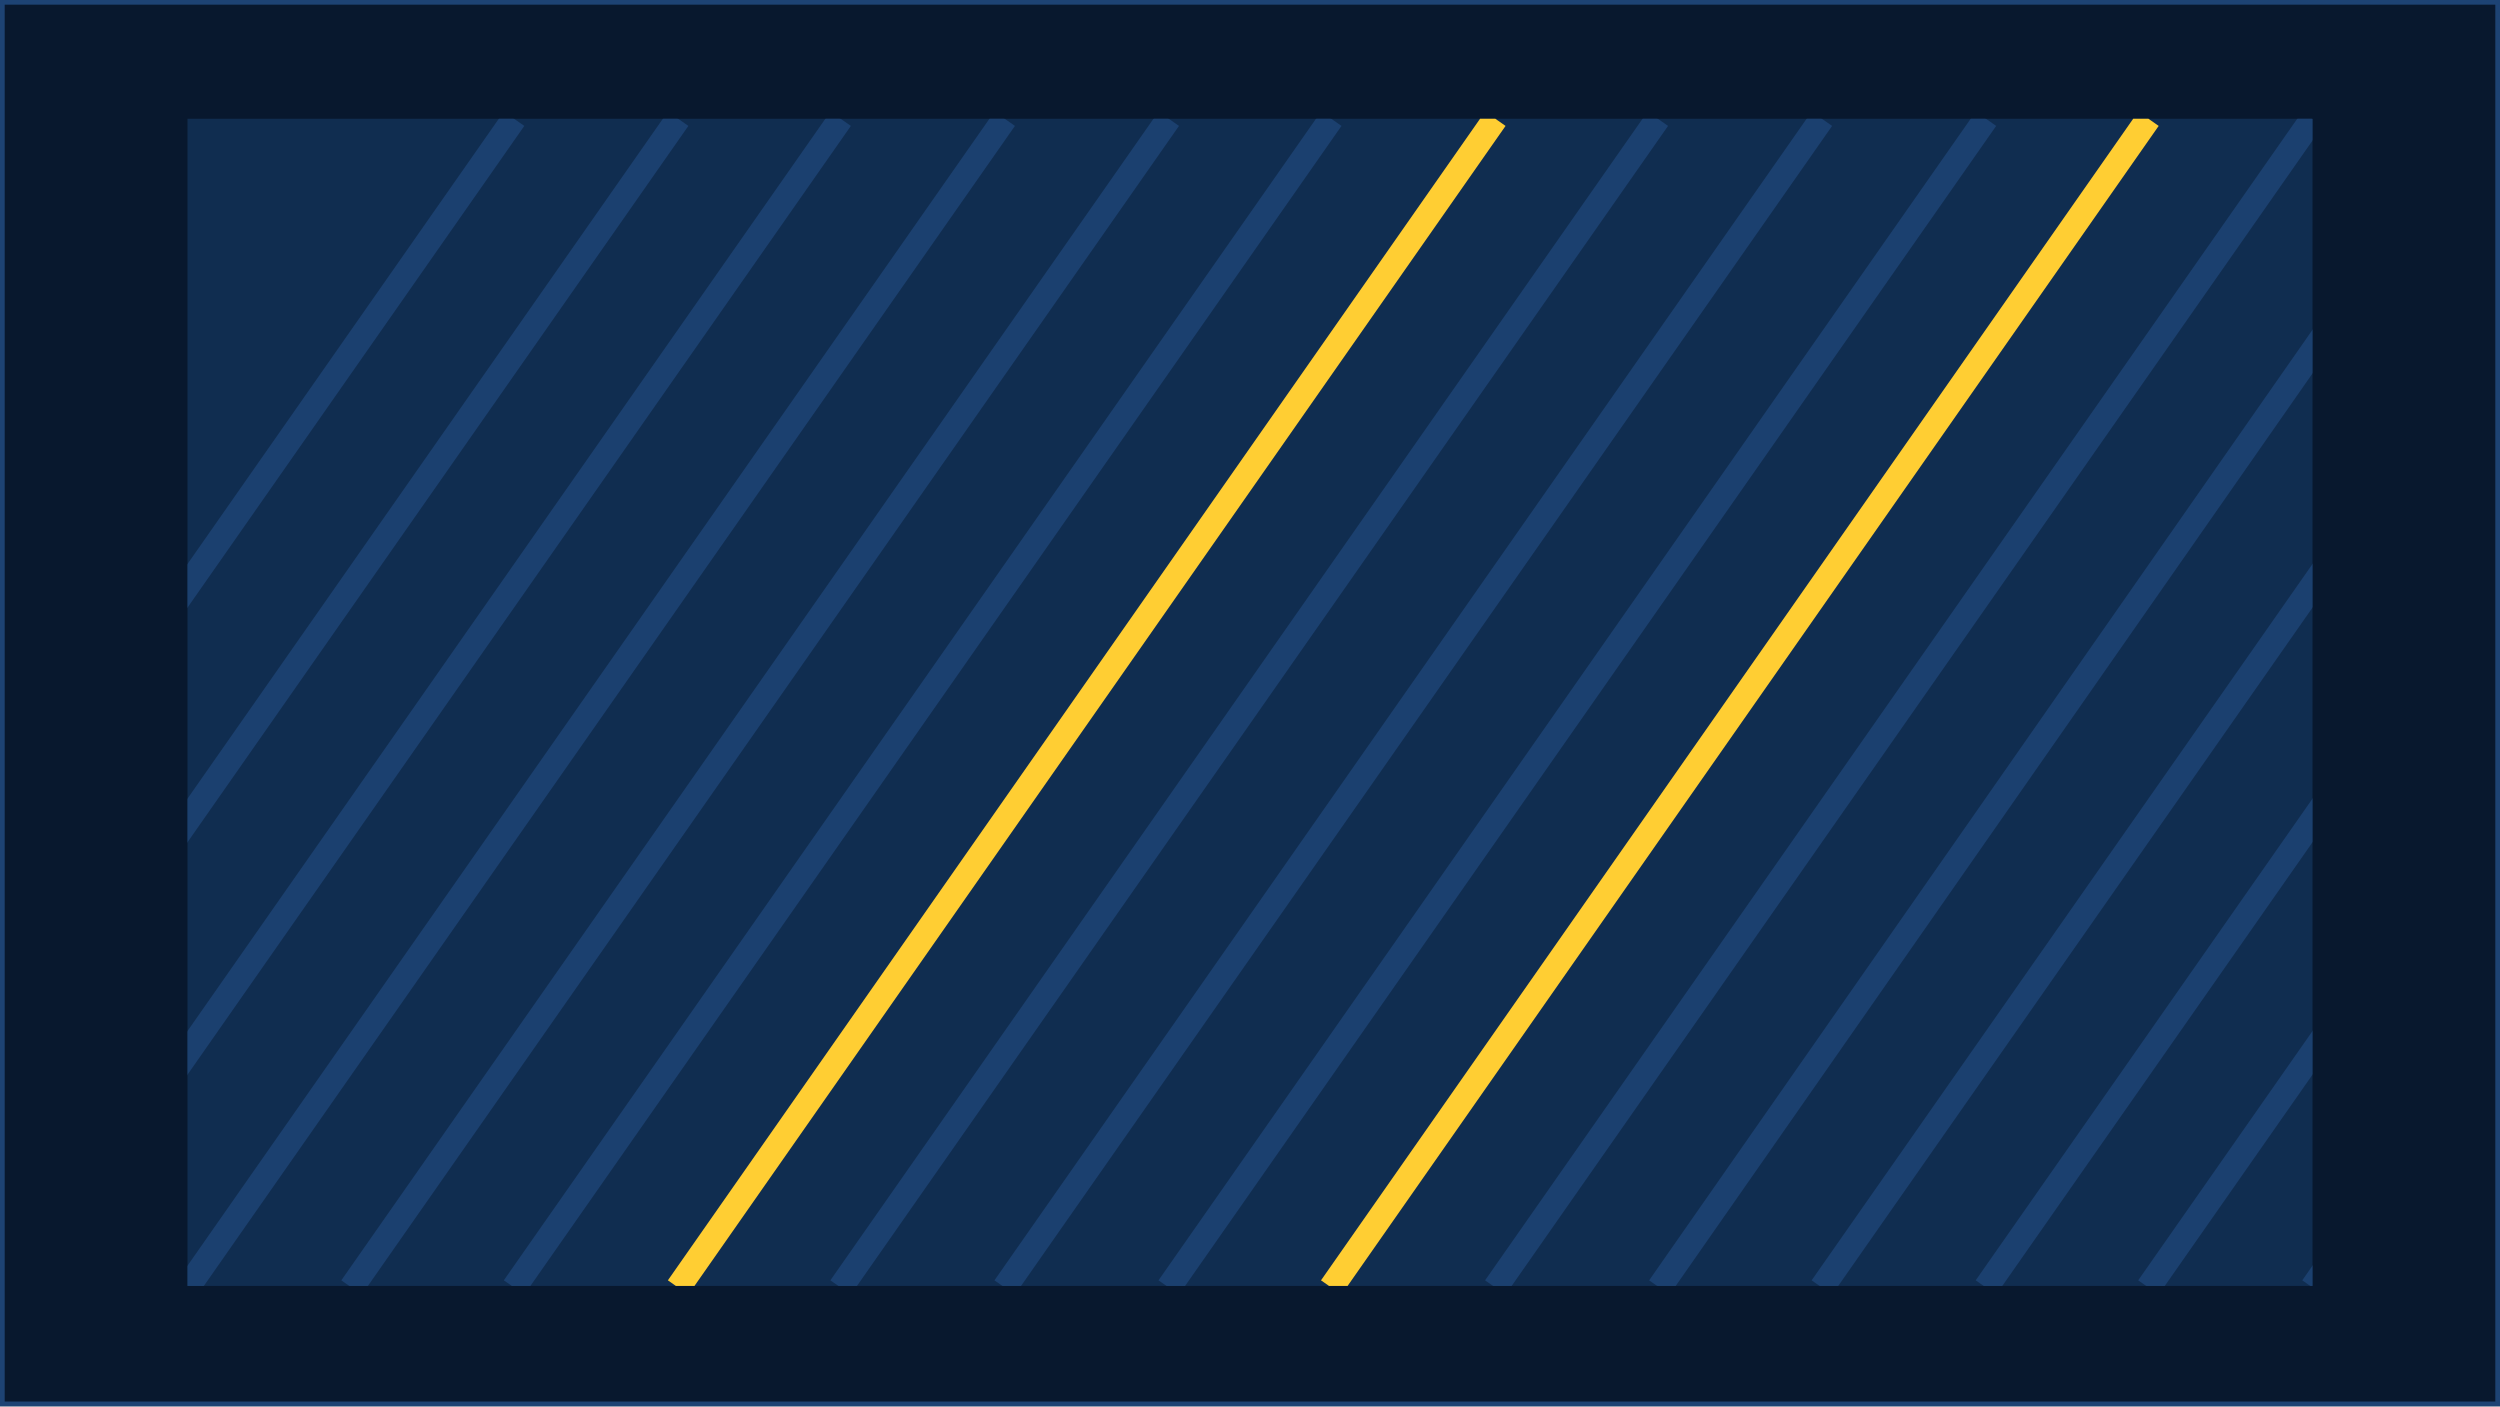
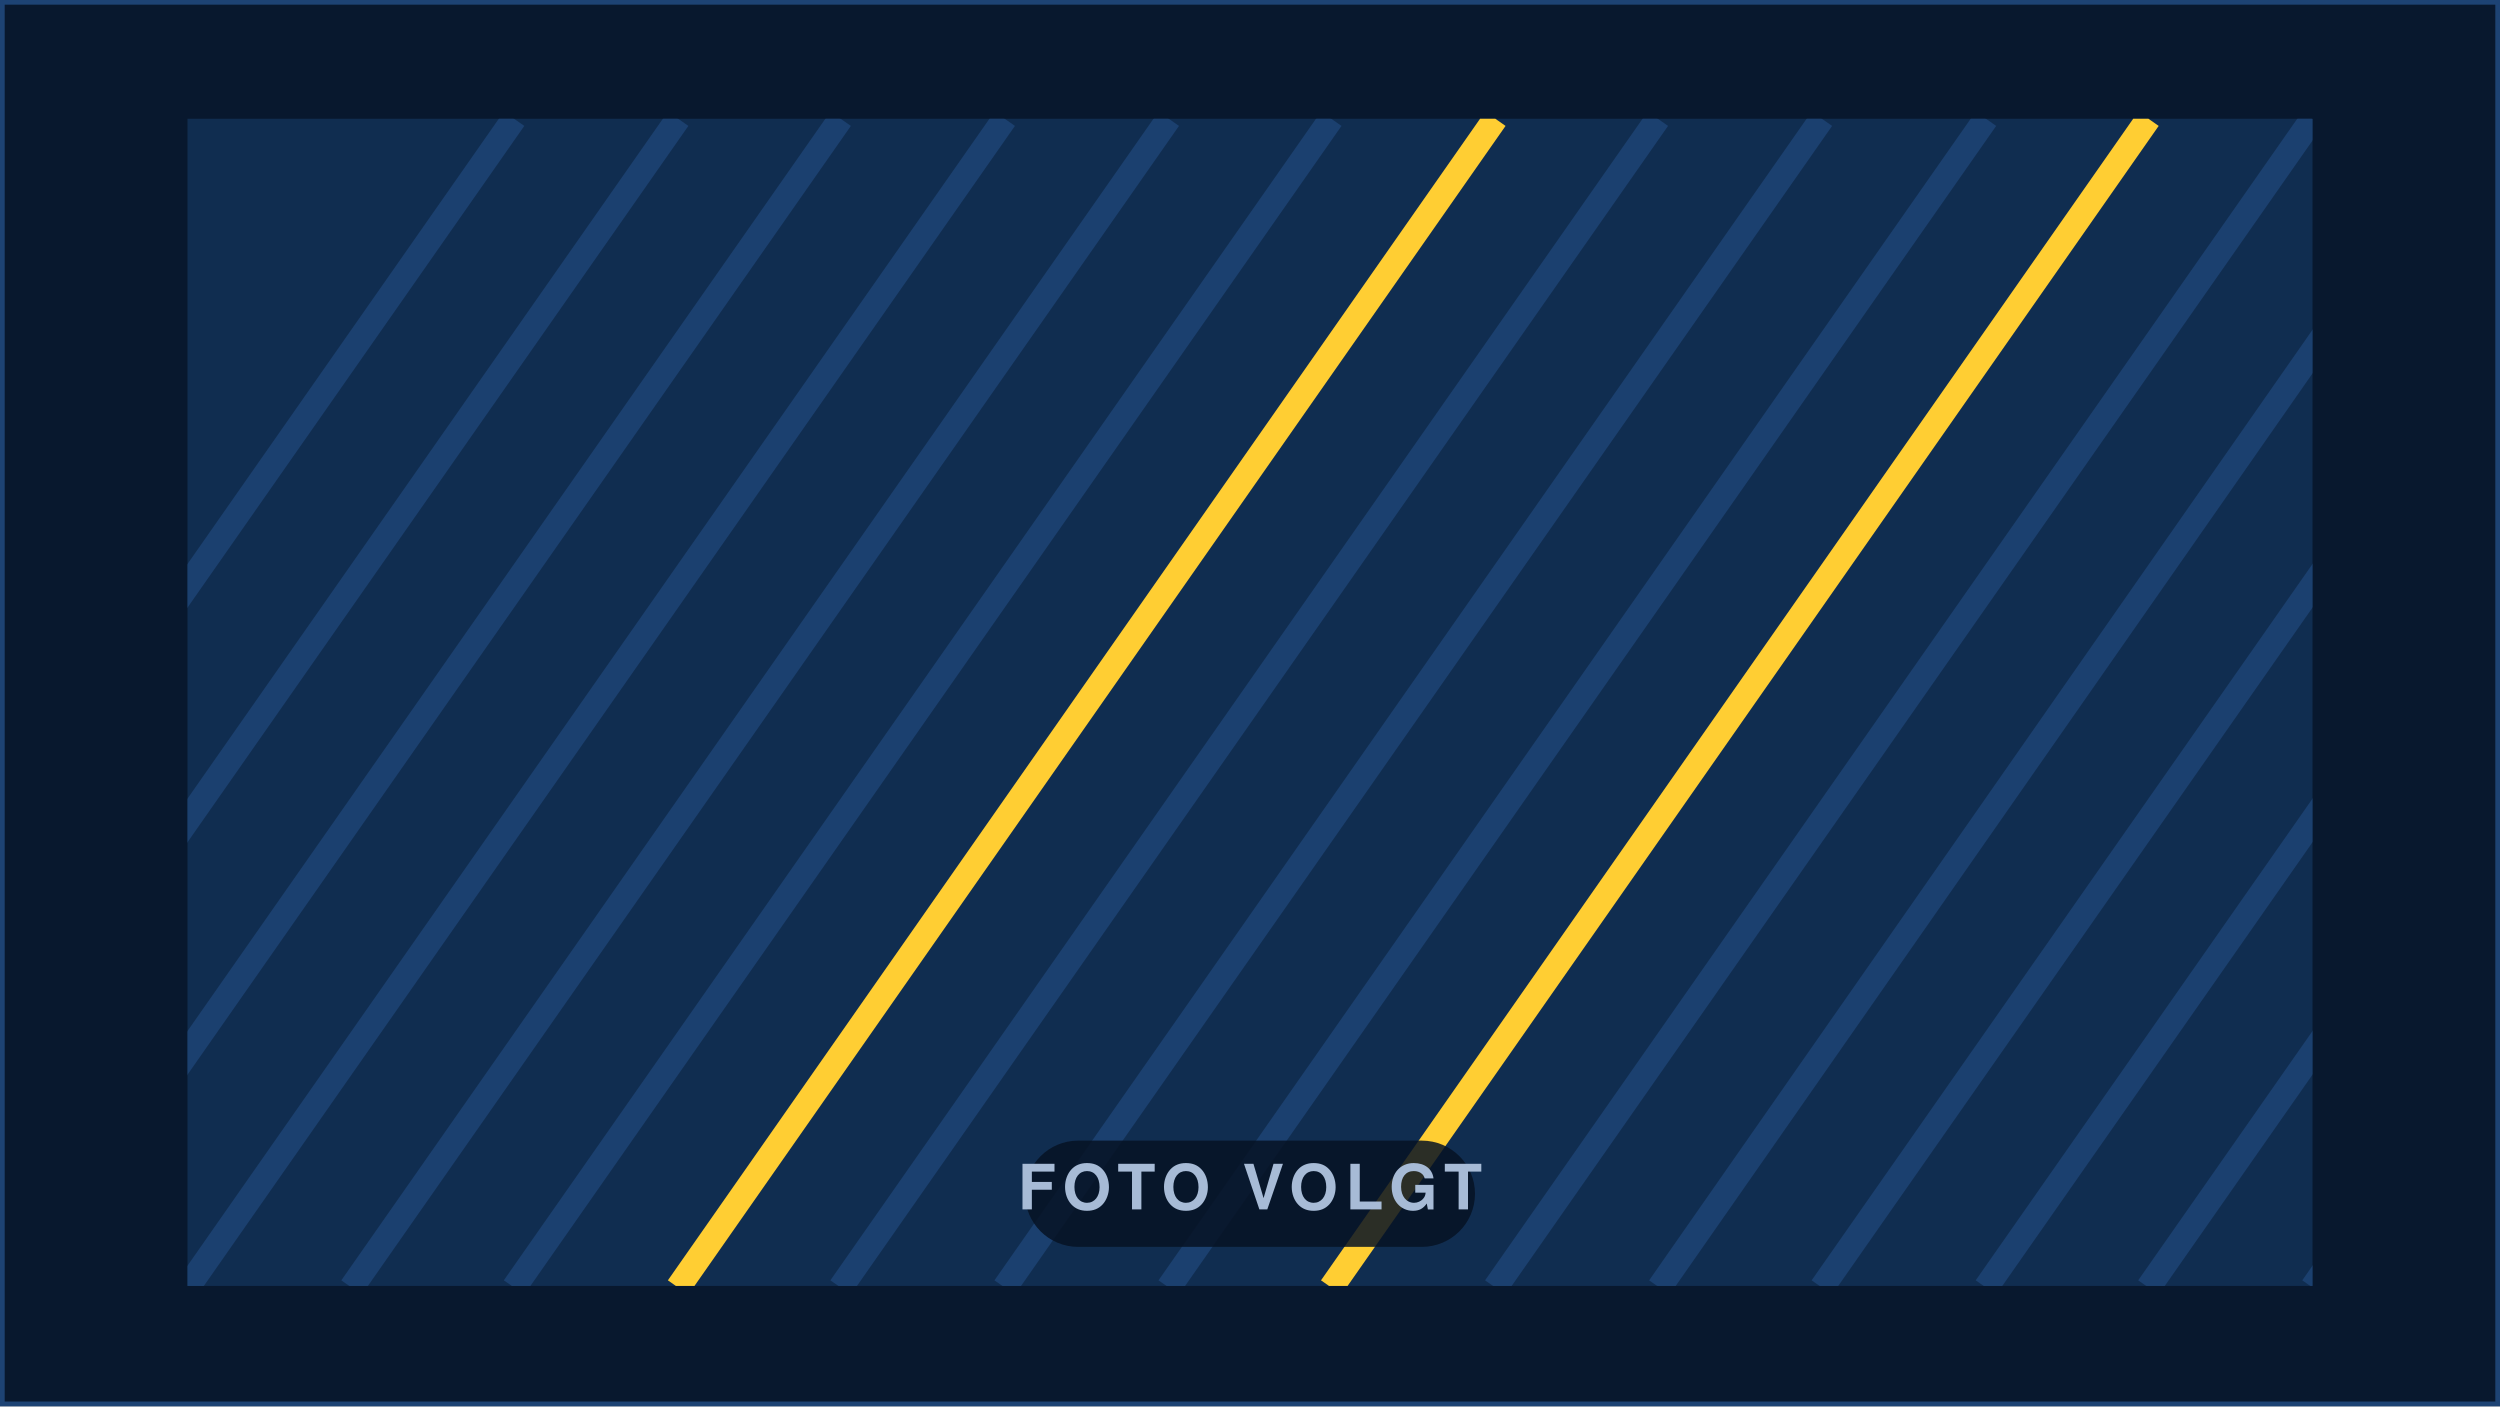
<svg xmlns="http://www.w3.org/2000/svg" viewBox="0 0 1600 900" preserveAspectRatio="xMidYMid slice">
  <rect width="1600" height="900" fill="#08182E" />
  <rect x="120" y="76" width="1360" height="747" fill="#102D50" />
  <defs>
    <clipPath id="c">
      <rect x="120" y="76" width="1360" height="747" />
    </clipPath>
  </defs>
  <g clip-path="url(#c)" stroke-width="16">
    <path d="M-194 824L329 76" stroke="#1D4374" opacity="0.85" />
    <path d="M-89 824L434 76" stroke="#1D4374" opacity="0.85" />
    <path d="M15 824L538 76" stroke="#1D4374" opacity="0.85" />
    <path d="M120 824L643 76" stroke="#1D4374" opacity="0.85" />
    <path d="M225 824L748 76" stroke="#1D4374" opacity="0.85" />
    <path d="M329 824L852 76" stroke="#1D4374" opacity="0.85" />
    <path d="M434 824L957 76" stroke="#FFCE33" opacity="1" />
    <path d="M538 824L1061 76" stroke="#1D4374" opacity="0.85" />
    <path d="M643 824L1166 76" stroke="#1D4374" opacity="0.85" />
    <path d="M748 824L1271 76" stroke="#1D4374" opacity="0.85" />
    <path d="M852 824L1375 76" stroke="#FFCE33" opacity="1" />
    <path d="M957 824L1480 76" stroke="#1D4374" opacity="0.85" />
    <path d="M1062 824L1584 76" stroke="#1D4374" opacity="0.85" />
    <path d="M1166 824L1689 76" stroke="#1D4374" opacity="0.85" />
    <path d="M1271 824L1794 76" stroke="#1D4374" opacity="0.85" />
    <path d="M1375 824L1898 76" stroke="#1D4374" opacity="0.85" />
    <path d="M1480 824L2003 76" stroke="#1D4374" opacity="0.85" />
    <path d="M1585 824L2108 76" stroke="#1D4374" opacity="0.85" />
    <path d="M1689 824L2212 76" stroke="#1D4374" opacity="0.85" />
    <path d="M1794 824L2317 76" stroke="#1D4374" opacity="0.85" />
    <path d="M1898 824L2421 76" stroke="#1D4374" opacity="0.85" />
  </g>
  <rect x="1.5" y="1.5" width="1597" height="897" fill="none" stroke="#1D4374" stroke-width="3" />
+   <rect x="656" y="730" width="288" height="68" rx="34" fill="#061223" opacity=".85" />
+   <text x="800" y="774" text-anchor="middle" font-family="Helvetica,Arial,sans-serif" font-size="40" font-weight="600" letter-spacing="4.8" fill="#A7BBD6">FOTO VOLGT</text>
</svg>
